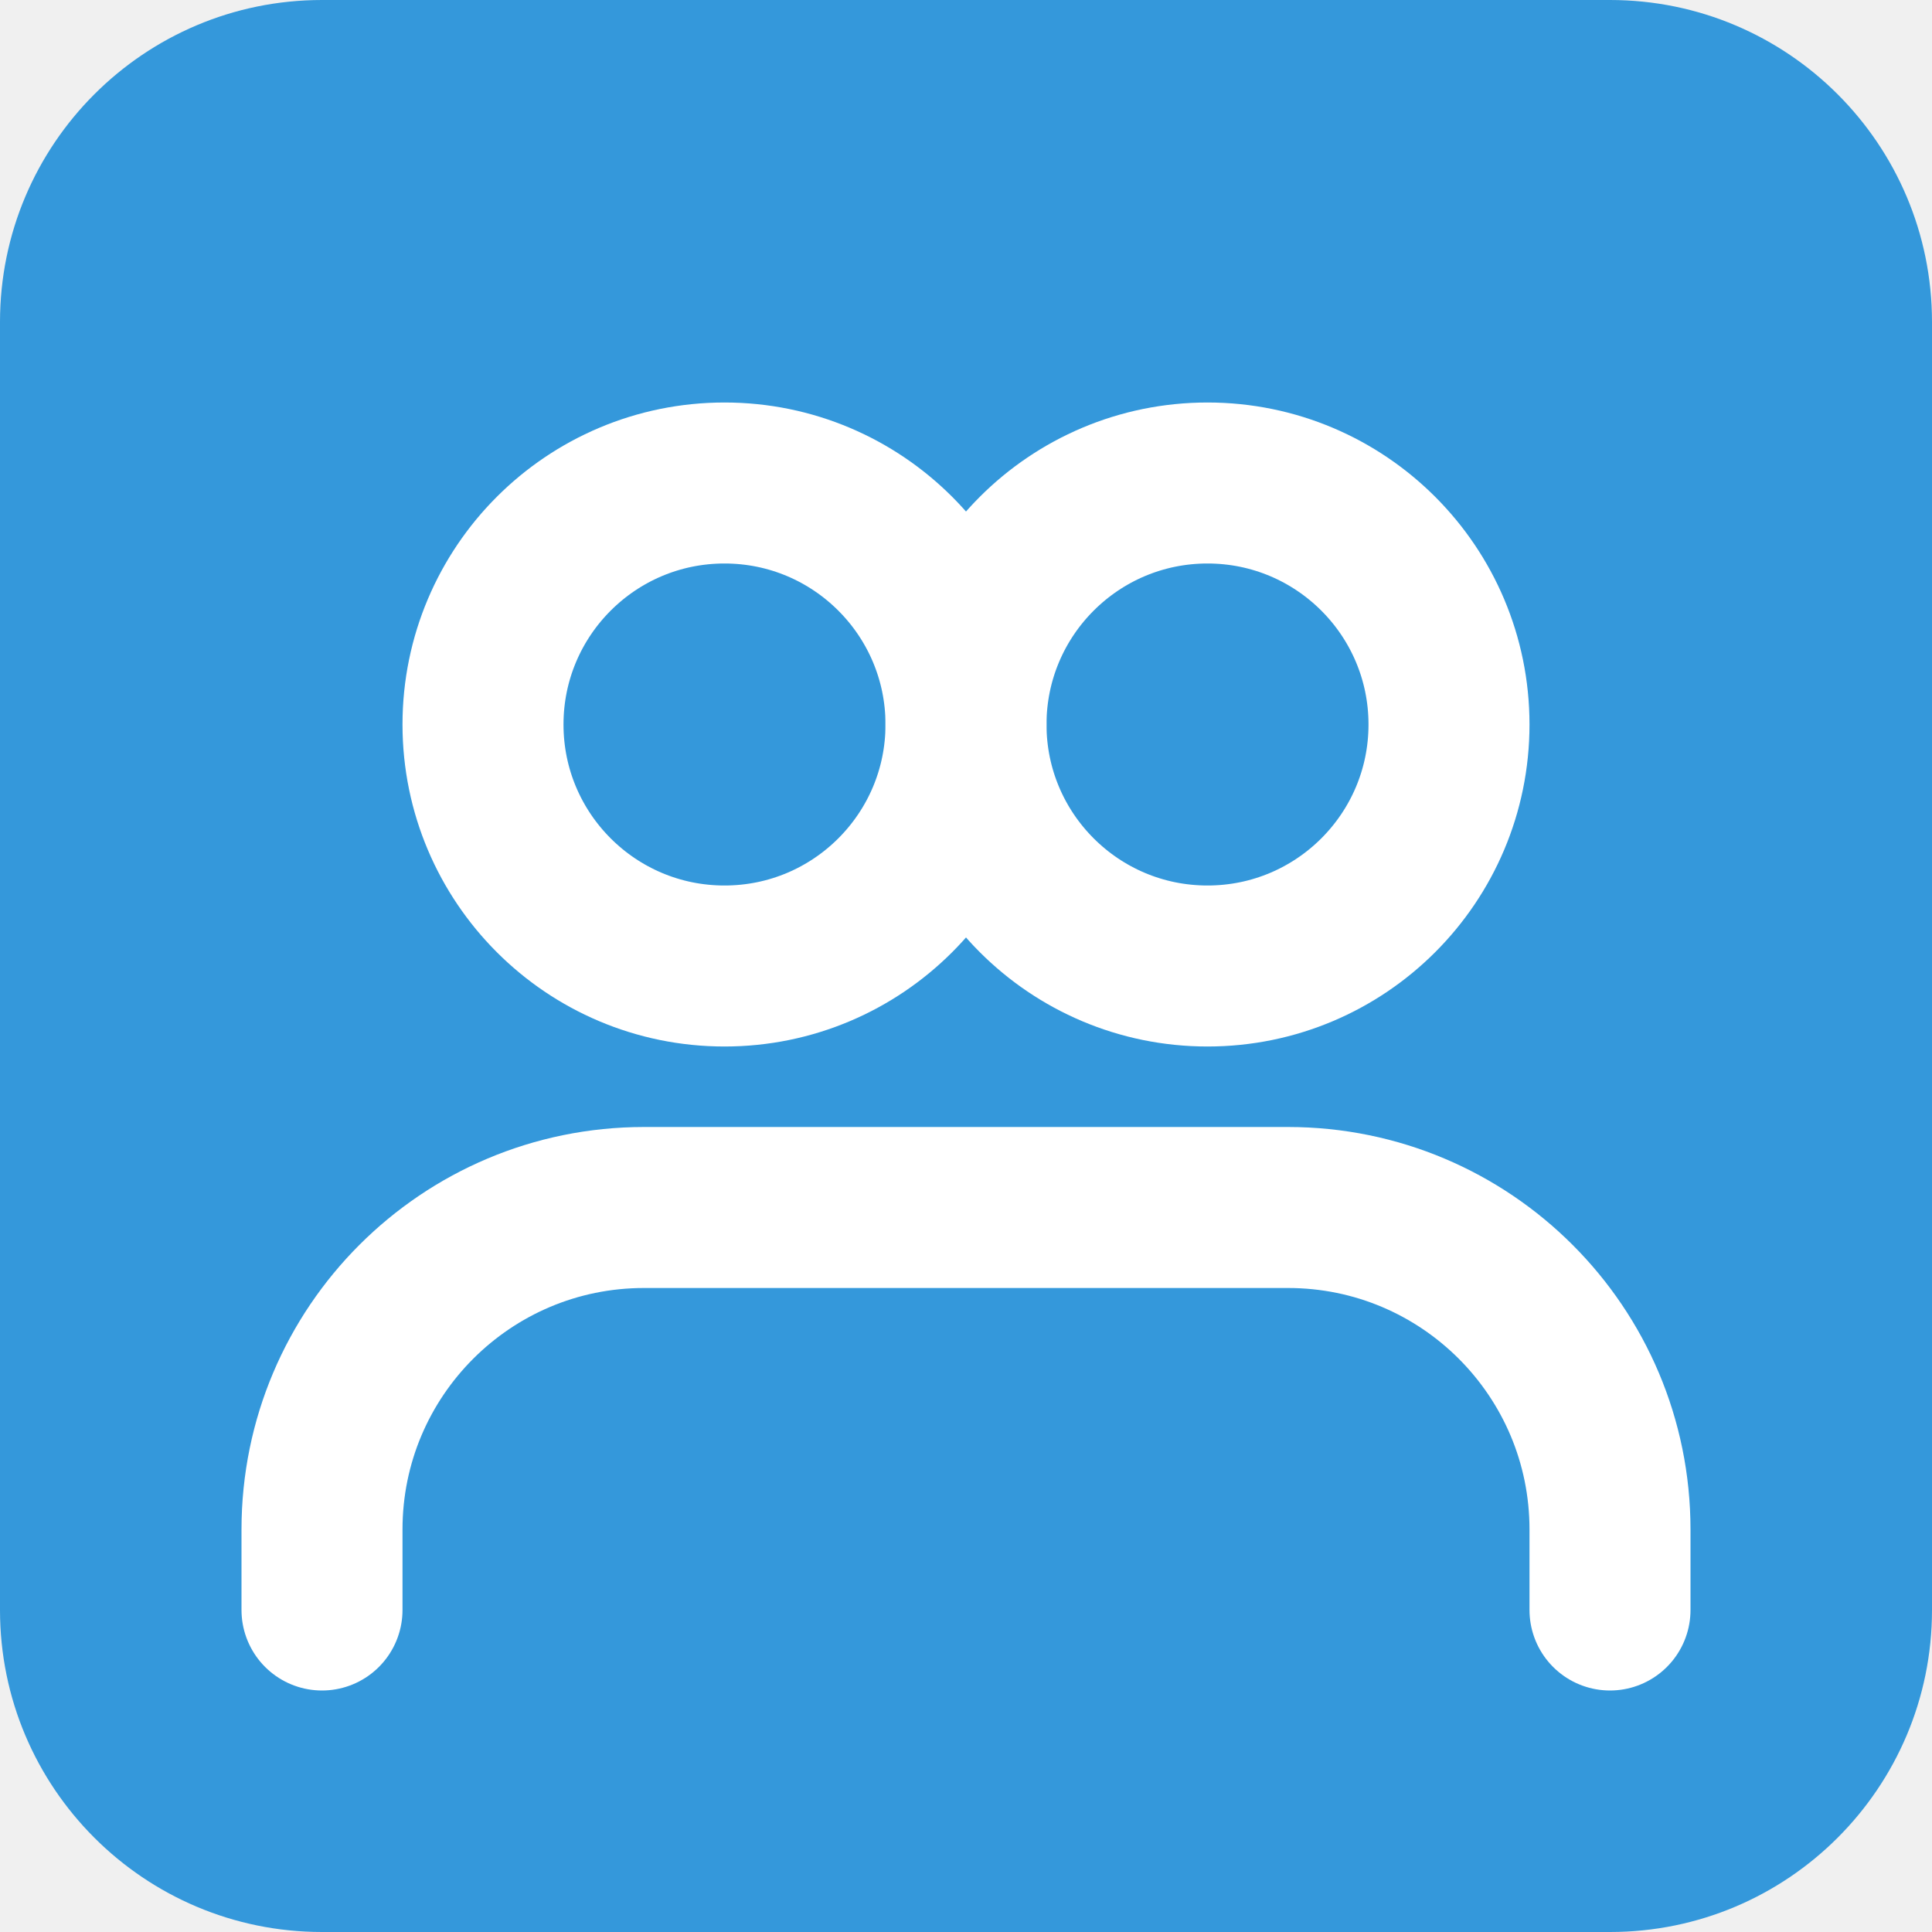
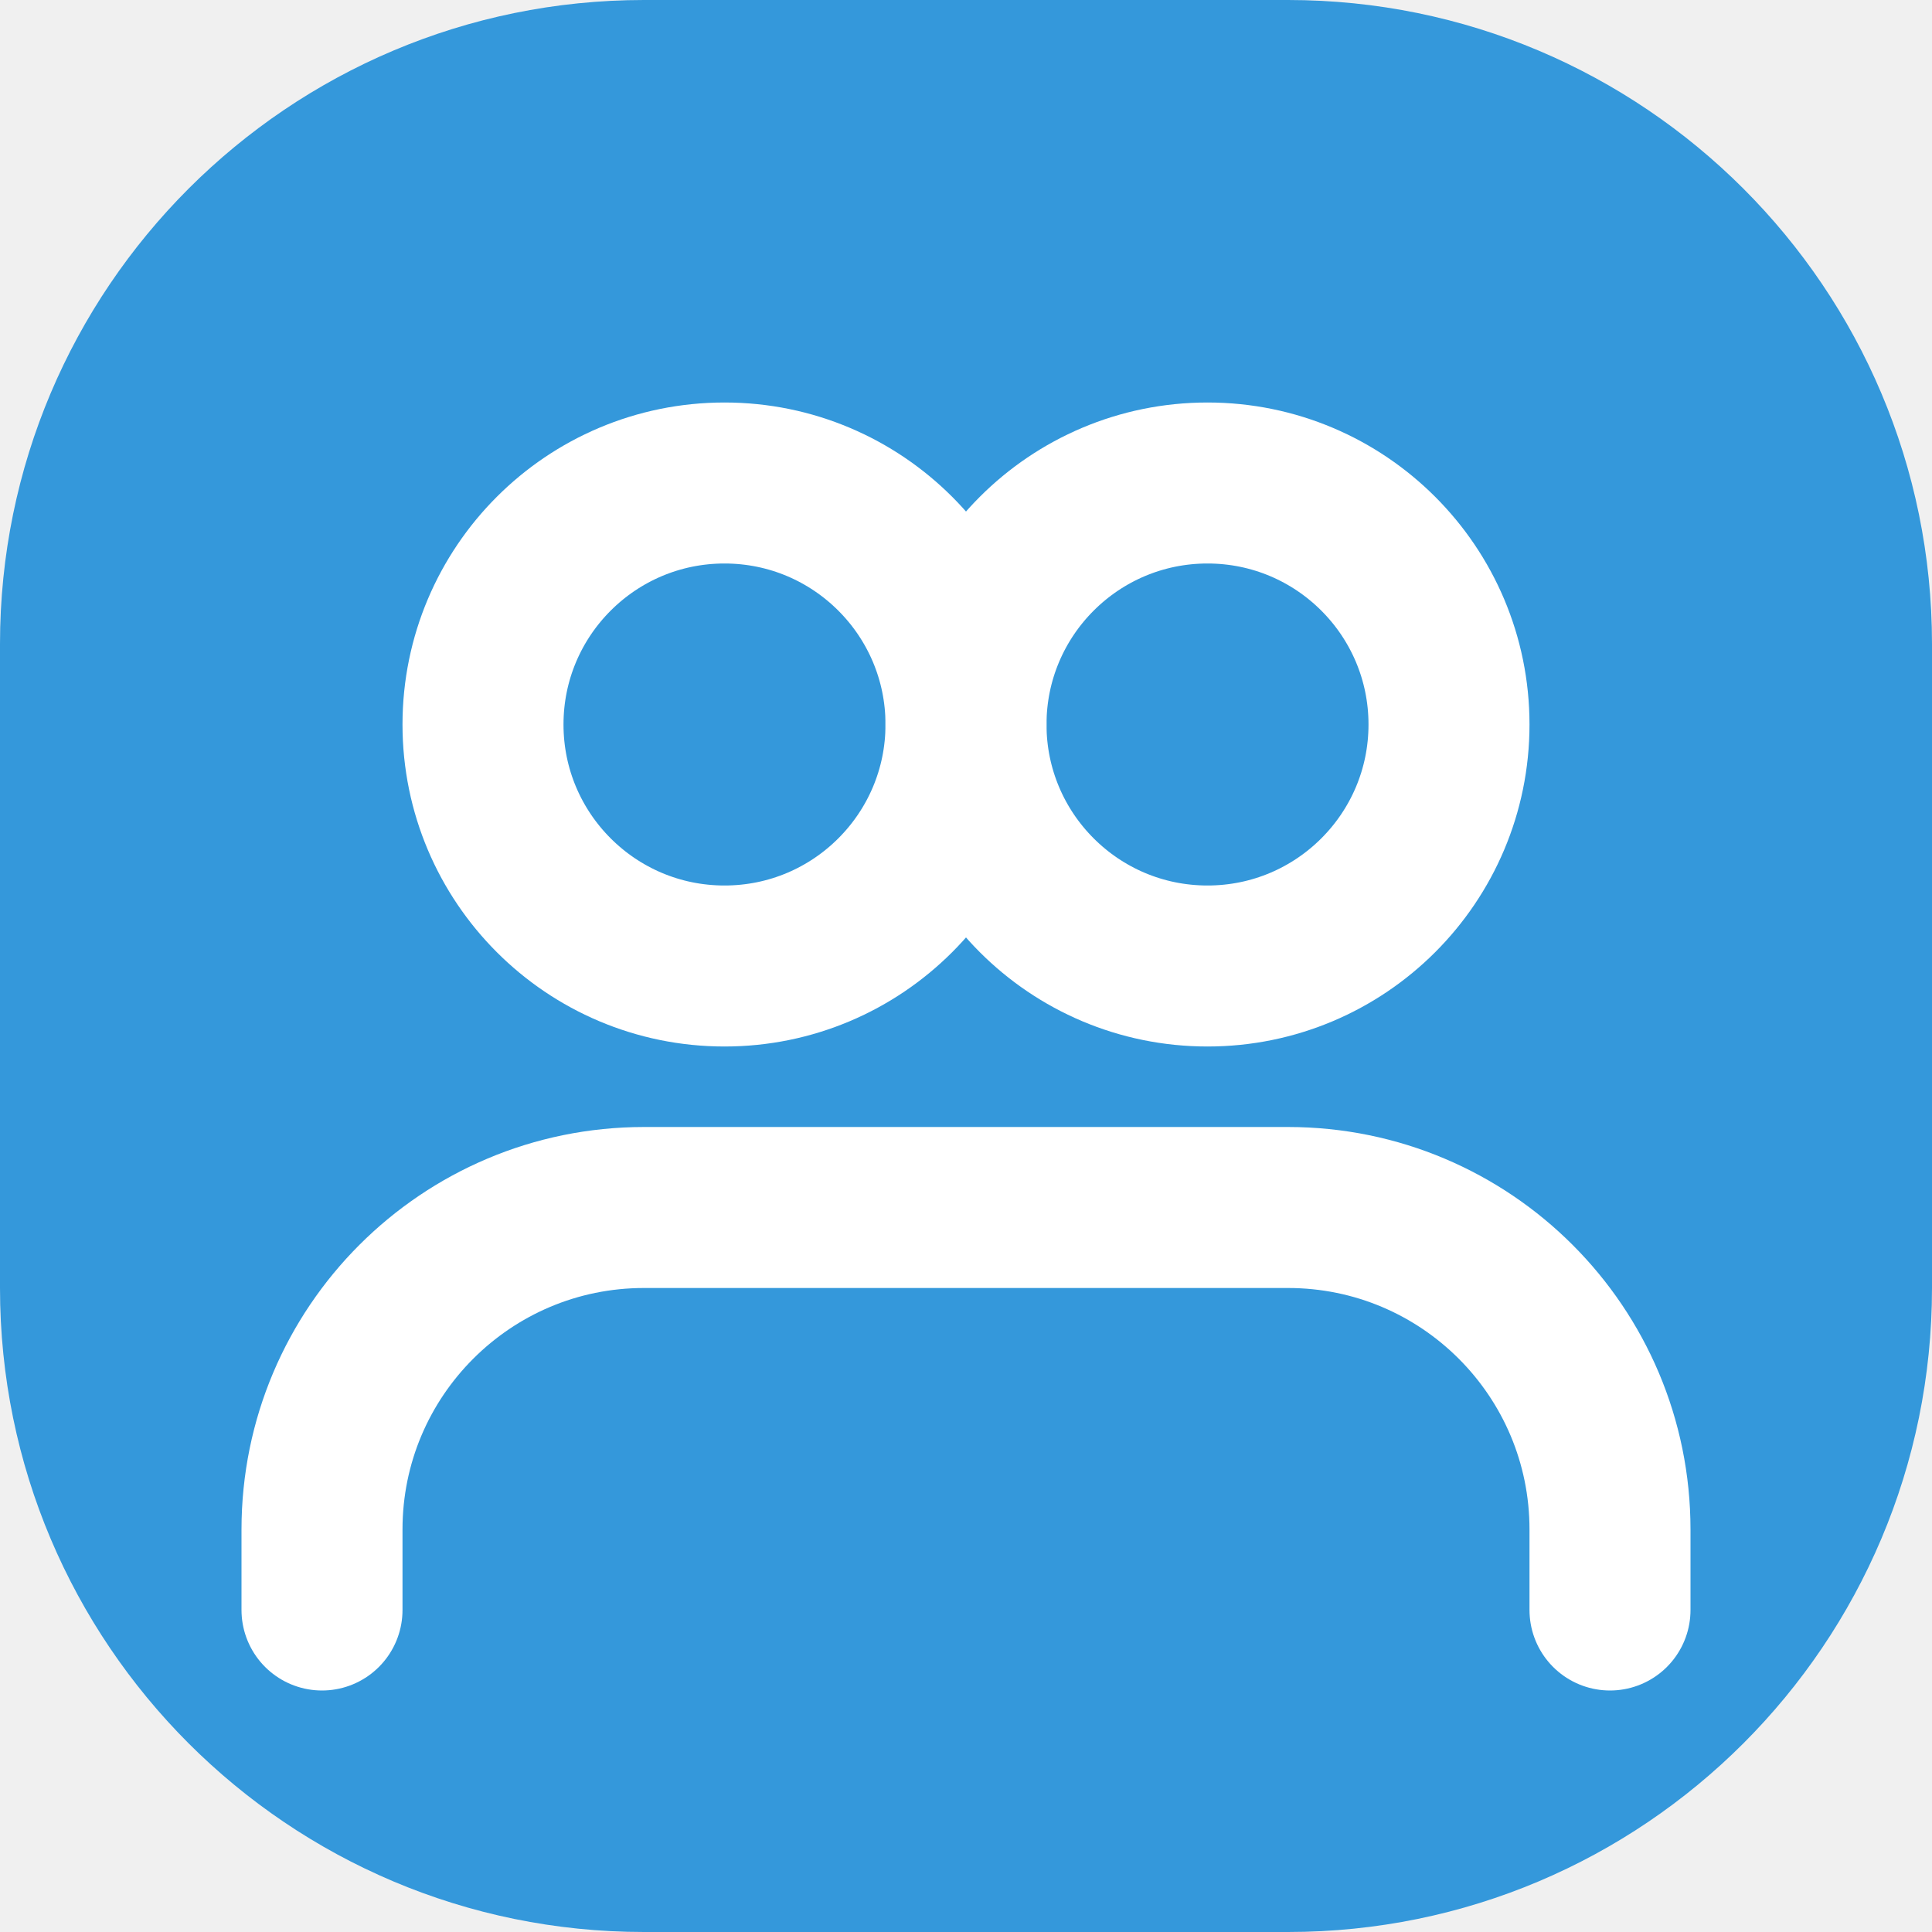
<svg xmlns="http://www.w3.org/2000/svg" width="24" height="24" viewBox="0 0 24 24">
-   <rect width="24" height="24" rx="4" fill="#3498DB" />
+   <rect width="24" height="24" rx="8" fill="#3498DB" />
  <circle cx="9" cy="9" r="3" fill="none" stroke="white" stroke-width="2" />
  <circle cx="15" cy="9" r="3" fill="none" stroke="white" stroke-width="2" />
  <path d="M4 20v-1a4 4 0 014-4h8a4 4 0 014 4v1" fill="none" stroke="white" stroke-width="2" stroke-linecap="round" stroke-linejoin="round" />
</svg>
